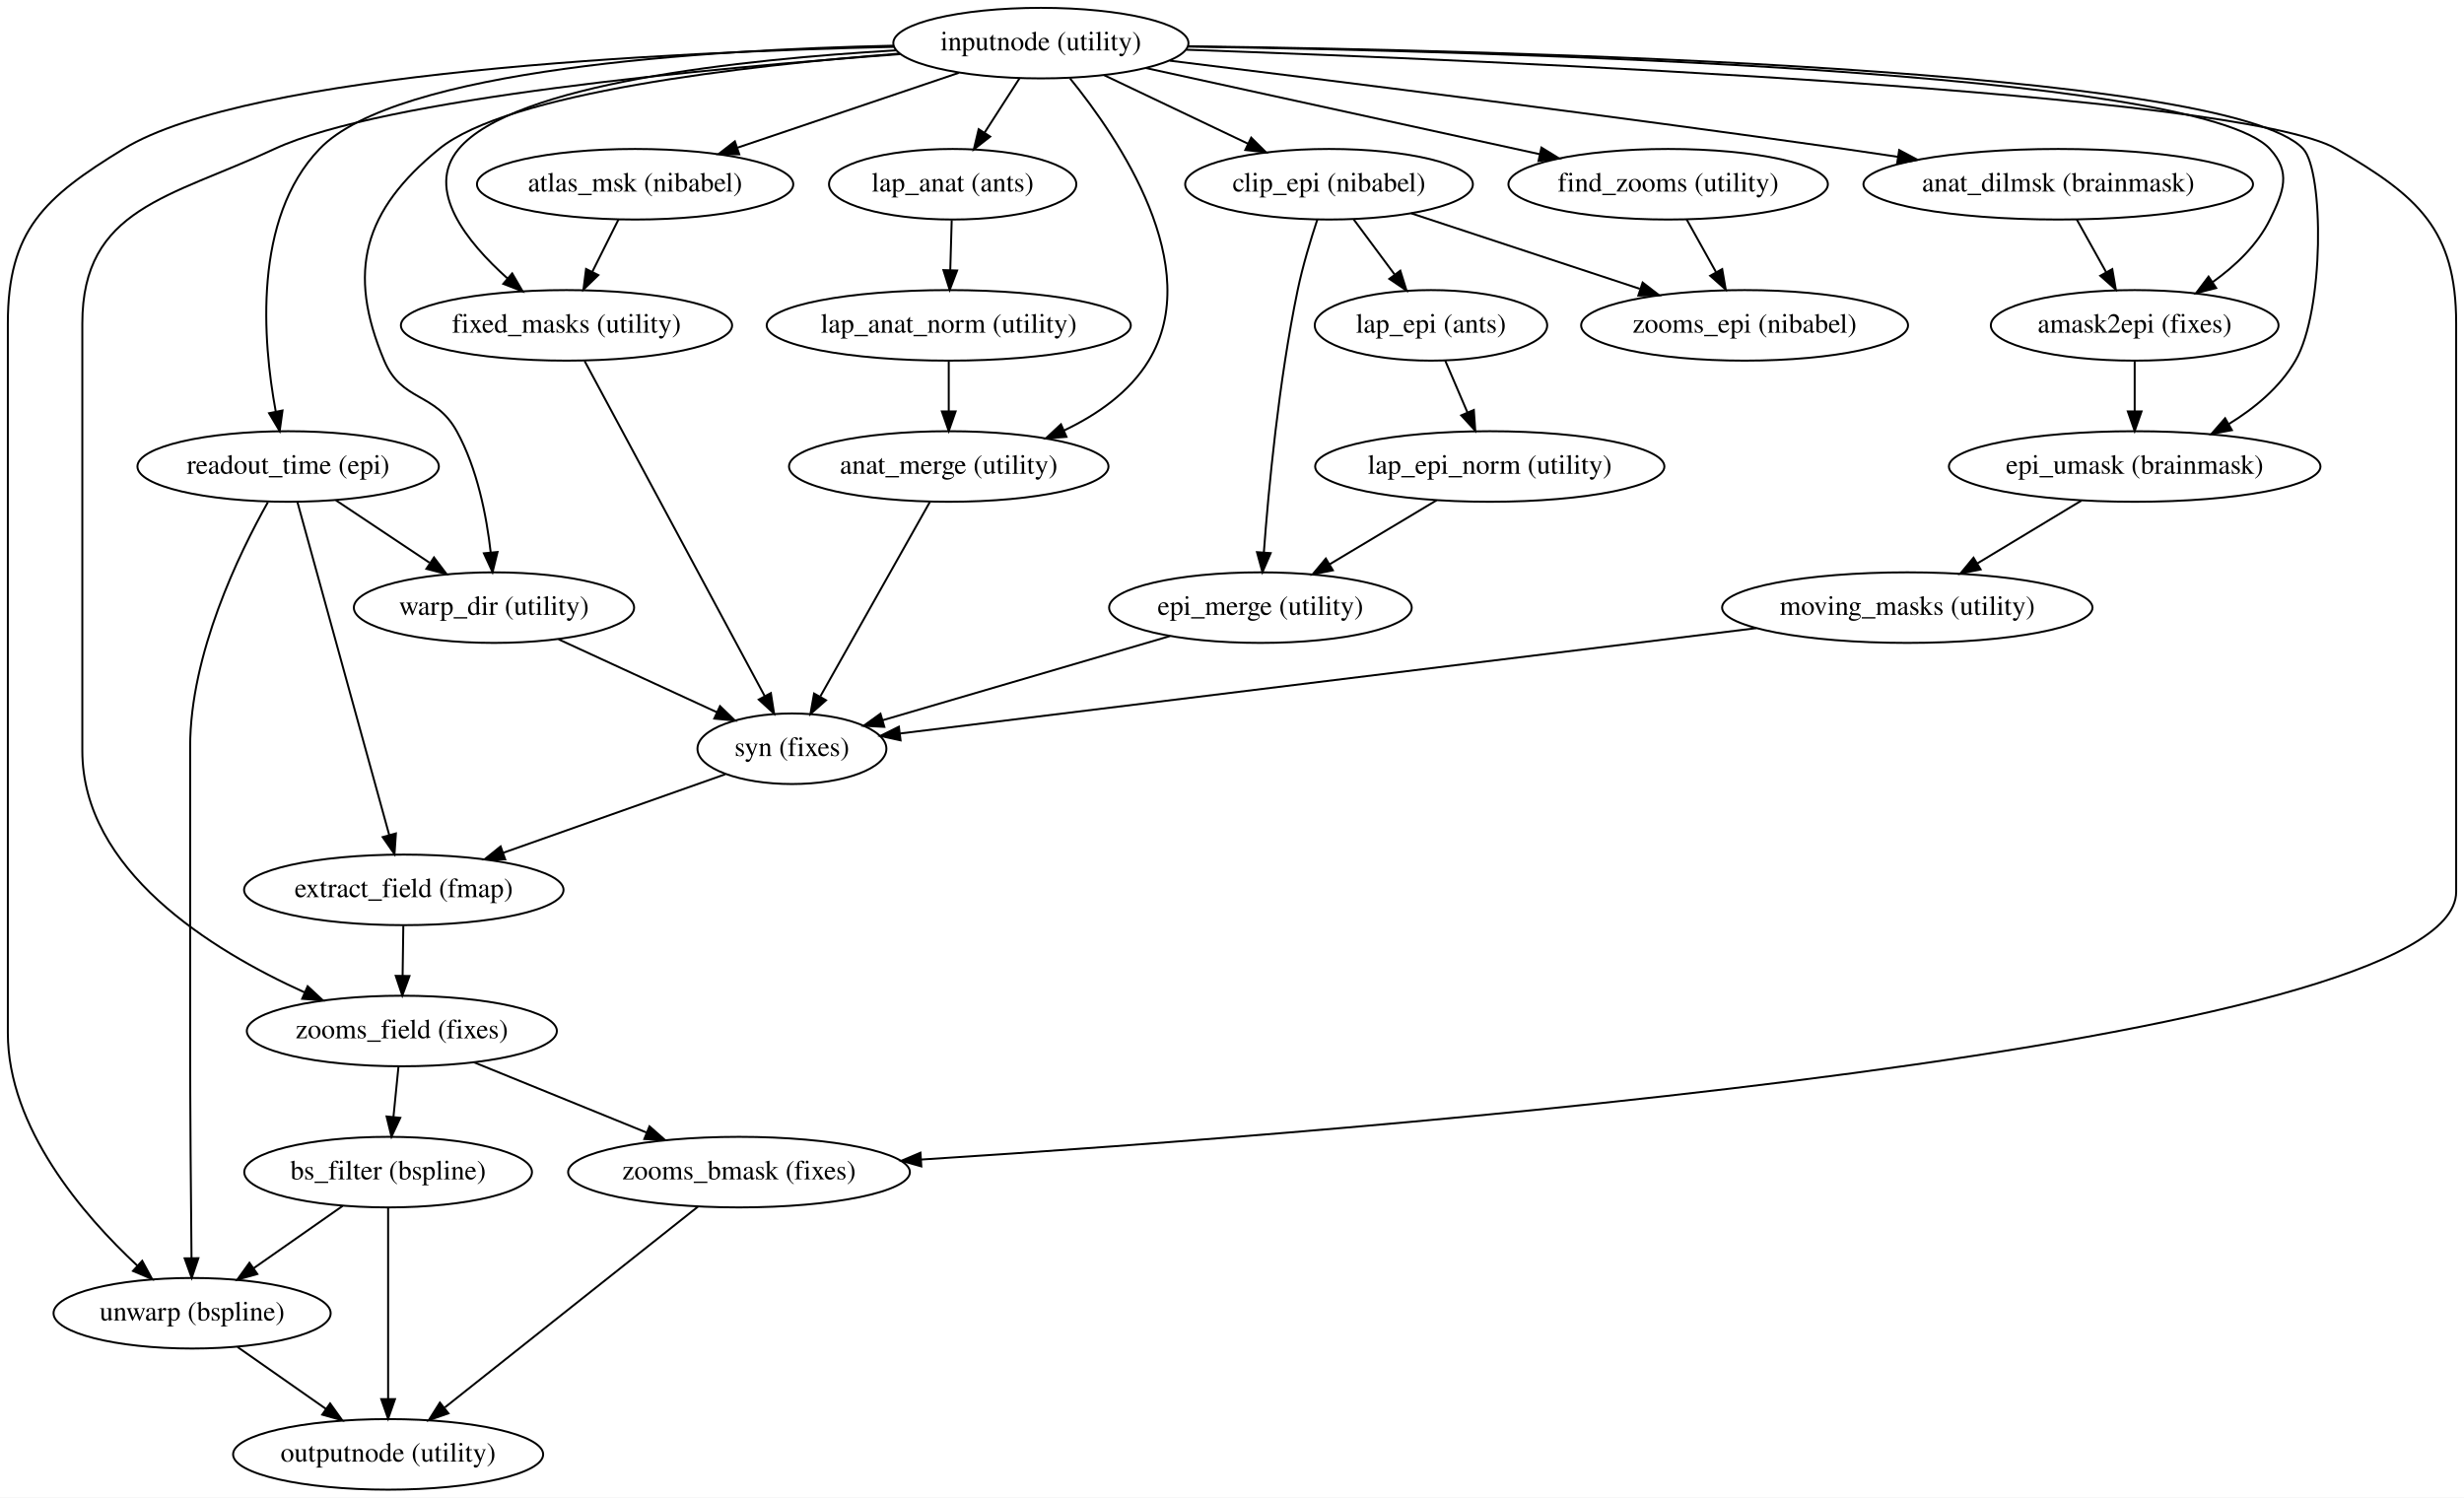
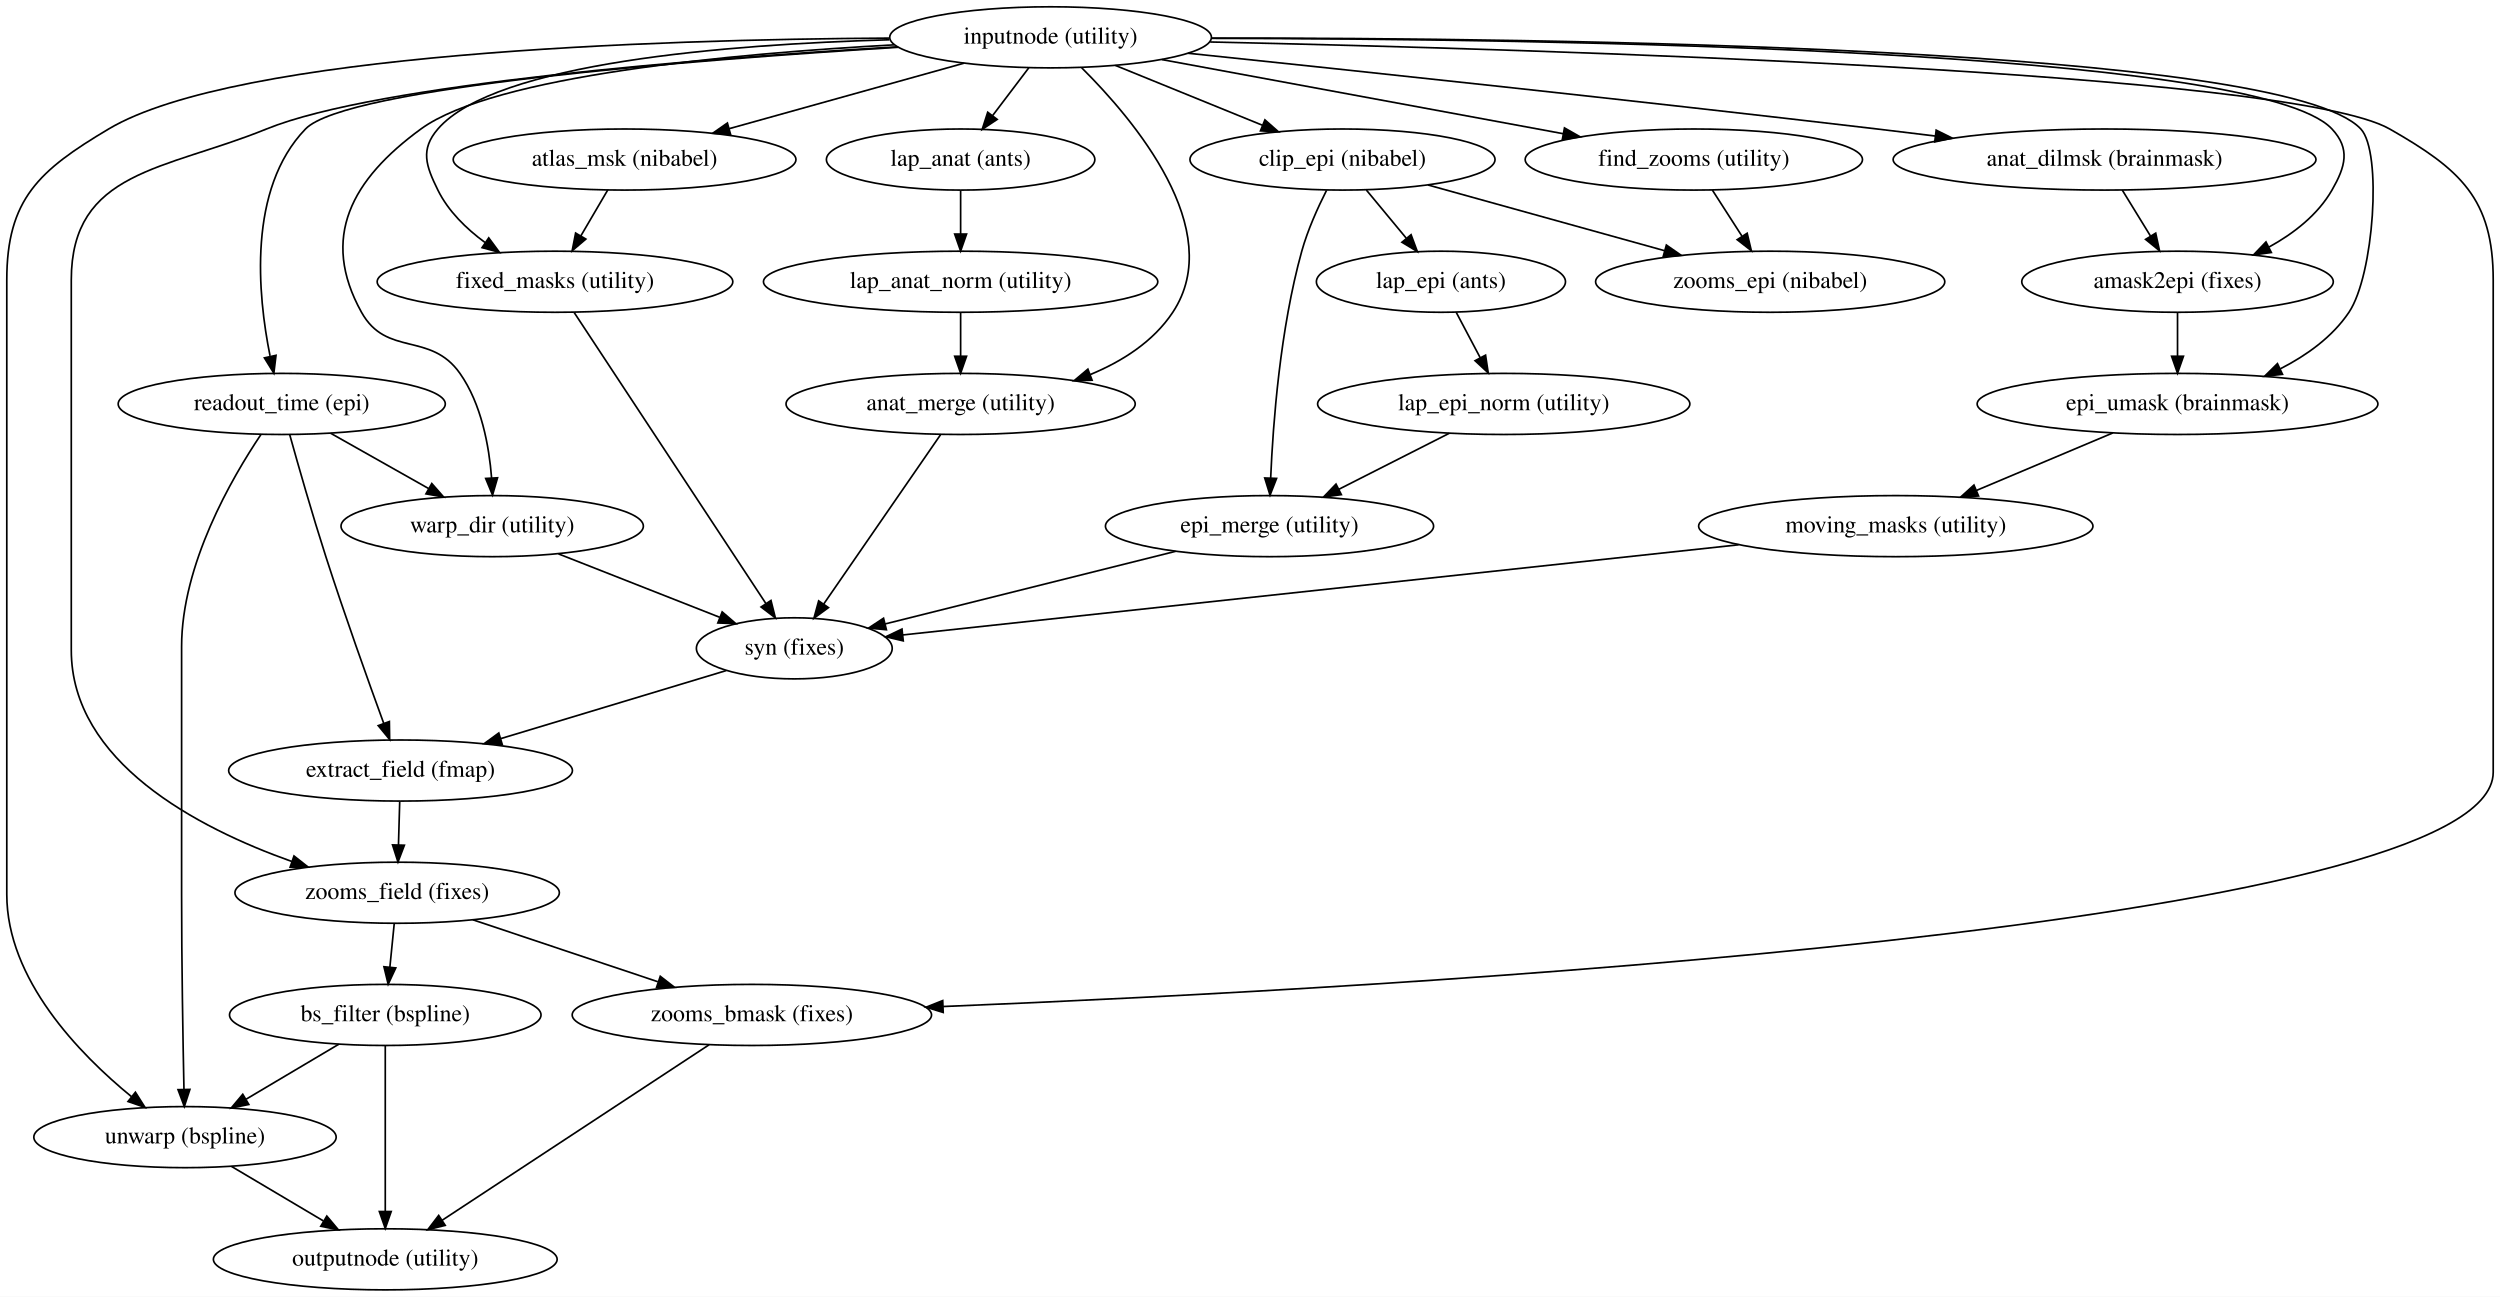
- <svg xmlns="http://www.w3.org/2000/svg" width="1257pt" height="764pt" viewBox="0.00 0.00 1257.00 764.00">
+ <svg xmlns="http://www.w3.org/2000/svg" width="1473pt" height="764pt" viewBox="0.00 0.00 1473.00 764.00">
  <g id="graph0" class="graph" transform="scale(1 1) rotate(0) translate(4 760)">
-     <polygon fill="white" stroke="transparent" points="-4,4 -4,-760 1253,-760 1253,4 -4,4" />
+     <polygon fill="white" stroke="transparent" points="-4,4 -4,-760 1469,-760 1469,4 -4,4" />
    <g id="node1" class="node">
-       <ellipse fill="none" stroke="black" cx="527" cy="-738" rx="75.29" ry="18" />
-       <text text-anchor="middle" x="527" y="-734.3" font-family="Times,serif" font-size="14.00">inputnode (utility)</text>
+       <ellipse fill="none" stroke="black" cx="615" cy="-738" rx="94.78" ry="18" />
+       <text text-anchor="middle" x="615" y="-734.3" font-family="Times,serif" font-size="14.00">inputnode (utility)</text>
    </g>
    <g id="node2" class="node">
-       <ellipse fill="none" stroke="black" cx="143" cy="-522" rx="76.89" ry="18" />
-       <text text-anchor="middle" x="143" y="-518.3" font-family="Times,serif" font-size="14.00">readout_time (epi)</text>
+       <ellipse fill="none" stroke="black" cx="162" cy="-522" rx="96.38" ry="18" />
+       <text text-anchor="middle" x="162" y="-518.3" font-family="Times,serif" font-size="14.00">readout_time (epi)</text>
    </g>
    <g id="edge1" class="edge">
-       <path fill="none" stroke="black" d="M451.52,-736.7C355.68,-734.59 198.05,-724.81 159,-684 124.94,-648.41 130.04,-586.04 136.63,-550.27" />
-       <polygon fill="black" stroke="black" points="140.13,-550.58 138.68,-540.08 133.27,-549.19 140.13,-550.58" />
+       <path fill="none" stroke="black" d="M525.21,-732.14C403.85,-724.68 199.82,-708.63 176,-684 141.8,-648.63 147.88,-586.17 155.11,-550.33" />
+       <polygon fill="black" stroke="black" points="158.63,-550.64 157.35,-540.13 151.79,-549.14 158.63,-550.64" />
    </g>
    <g id="node3" class="node">
-       <ellipse fill="none" stroke="black" cx="320" cy="-666" rx="80.69" ry="18" />
-       <text text-anchor="middle" x="320" y="-662.3" font-family="Times,serif" font-size="14.00">atlas_msk (nibabel)</text>
+       <ellipse fill="none" stroke="black" cx="364" cy="-666" rx="100.98" ry="18" />
+       <text text-anchor="middle" x="364" y="-662.3" font-family="Times,serif" font-size="14.00">atlas_msk (nibabel)</text>
    </g>
    <g id="edge2" class="edge">
-       <path fill="none" stroke="black" d="M485.11,-722.83C452.5,-711.81 407.06,-696.44 372.1,-684.62" />
-       <polygon fill="black" stroke="black" points="373.13,-681.27 362.54,-681.38 370.89,-687.9 373.13,-681.27" />
+       <path fill="none" stroke="black" d="M563.9,-722.75C523.88,-711.59 468.05,-696.02 425.56,-684.17" />
+       <polygon fill="black" stroke="black" points="426.46,-680.79 415.89,-681.47 424.58,-687.53 426.46,-680.79" />
    </g>
    <g id="node4" class="node">
-       <ellipse fill="none" stroke="black" cx="674" cy="-666" rx="73.39" ry="18" />
-       <text text-anchor="middle" x="674" y="-662.3" font-family="Times,serif" font-size="14.00">clip_epi (nibabel)</text>
+       <ellipse fill="none" stroke="black" cx="787" cy="-666" rx="89.88" ry="18" />
+       <text text-anchor="middle" x="787" y="-662.3" font-family="Times,serif" font-size="14.00">clip_epi (nibabel)</text>
    </g>
    <g id="edge3" class="edge">
-       <path fill="none" stroke="black" d="M559.26,-721.64C580.8,-711.38 609.33,-697.79 632.55,-686.74" />
-       <polygon fill="black" stroke="black" points="634.29,-689.79 641.82,-682.33 631.28,-683.47 634.29,-689.79" />
+       <path fill="none" stroke="black" d="M653.17,-721.46C678.76,-711.05 712.62,-697.27 739.89,-686.17" />
+       <polygon fill="black" stroke="black" points="741.29,-689.38 749.23,-682.37 738.65,-682.9 741.29,-689.38" />
    </g>
    <g id="node5" class="node">
-       <ellipse fill="none" stroke="black" cx="94" cy="-90" rx="70.69" ry="18" />
-       <text text-anchor="middle" x="94" y="-86.3" font-family="Times,serif" font-size="14.00">unwarp (bspline)</text>
+       <ellipse fill="none" stroke="black" cx="105" cy="-90" rx="89.08" ry="18" />
+       <text text-anchor="middle" x="105" y="-86.3" font-family="Times,serif" font-size="14.00">unwarp (bspline)</text>
    </g>
    <g id="edge4" class="edge">
-       <path fill="none" stroke="black" d="M451.99,-736.1C336.87,-733.46 123.17,-723.26 59,-684 18.52,-659.23 0,-642.46 0,-595 0,-595 0,-595 0,-233 0,-184.63 38.4,-140.08 66.11,-114.23" />
-       <polygon fill="black" stroke="black" points="68.54,-116.75 73.6,-107.45 63.84,-111.57 68.54,-116.75" />
+       <path fill="none" stroke="black" d="M519.96,-737.55C382.24,-736.75 135.4,-728.83 60,-684 19,-659.62 0,-642.7 0,-595 0,-595 0,-595 0,-233 0,-183.04 42.54,-139.15 73.46,-113.85" />
+       <polygon fill="black" stroke="black" points="75.78,-116.47 81.44,-107.52 71.43,-110.99 75.78,-116.47" />
    </g>
    <g id="node6" class="node">
-       <ellipse fill="none" stroke="black" cx="1085" cy="-594" rx="73.39" ry="18" />
-       <text text-anchor="middle" x="1085" y="-590.3" font-family="Times,serif" font-size="14.00">amask2epi (fixes)</text>
+       <ellipse fill="none" stroke="black" cx="1279" cy="-594" rx="91.78" ry="18" />
+       <text text-anchor="middle" x="1279" y="-590.3" font-family="Times,serif" font-size="14.00">amask2epi (fixes)</text>
    </g>
    <g id="edge5" class="edge">
-       <path fill="none" stroke="black" d="M602.13,-736.22C760.55,-733.8 1117.32,-723.92 1154,-684 1164.83,-672.22 1161.07,-662.35 1154,-648 1147.61,-635.03 1136.34,-624.34 1124.74,-616.05" />
-       <polygon fill="black" stroke="black" points="1126.57,-613.06 1116.31,-610.44 1122.69,-618.89 1126.57,-613.06" />
+       <path fill="none" stroke="black" d="M710.16,-737.39C903.1,-737.2 1325.9,-731.3 1370,-684 1380.91,-672.3 1377.97,-661.87 1370,-648 1361.62,-633.43 1347.53,-622.49 1332.91,-614.45" />
+       <polygon fill="black" stroke="black" points="1334.28,-611.22 1323.78,-609.81 1331.11,-617.46 1334.28,-611.22" />
    </g>
    <g id="node7" class="node">
-       <ellipse fill="none" stroke="black" cx="373" cy="-162" rx="87.18" ry="18" />
-       <text text-anchor="middle" x="373" y="-158.3" font-family="Times,serif" font-size="14.00">zooms_bmask (fixes)</text>
+       <ellipse fill="none" stroke="black" cx="439" cy="-162" rx="105.88" ry="18" />
+       <text text-anchor="middle" x="439" y="-158.3" font-family="Times,serif" font-size="14.00">zooms_bmask (fixes)</text>
    </g>
    <g id="edge6" class="edge">
-       <path fill="none" stroke="black" d="M601.2,-734.63C763.23,-728.95 1138.22,-712.83 1188,-684 1229.5,-659.97 1249,-642.95 1249,-595 1249,-595 1249,-595 1249,-305 1249,-226.33 691.44,-182.81 465.96,-168.42" />
-       <polygon fill="black" stroke="black" points="466.01,-164.92 455.81,-167.78 465.57,-171.9 466.01,-164.92" />
+       <path fill="none" stroke="black" d="M709.06,-735.26C905.27,-730.97 1344.97,-717.68 1404,-684 1445.65,-660.23 1465,-642.95 1465,-595 1465,-595 1465,-595 1465,-305 1465,-213.62 818.19,-177.83 551.69,-166.96" />
+       <polygon fill="black" stroke="black" points="551.73,-163.46 541.6,-166.56 551.45,-170.46 551.73,-163.46" />
    </g>
    <g id="node8" class="node">
-       <ellipse fill="none" stroke="black" cx="285" cy="-594" rx="84.49" ry="18" />
-       <text text-anchor="middle" x="285" y="-590.3" font-family="Times,serif" font-size="14.00">fixed_masks (utility)</text>
+       <ellipse fill="none" stroke="black" cx="323" cy="-594" rx="104.78" ry="18" />
+       <text text-anchor="middle" x="323" y="-590.3" font-family="Times,serif" font-size="14.00">fixed_masks (utility)</text>
    </g>
    <g id="edge7" class="edge">
-       <path fill="none" stroke="black" d="M453.03,-734.31C374.5,-729.72 257.91,-717.33 230,-684 212.66,-663.29 234.03,-636.6 254.99,-617.87" />
-       <polygon fill="black" stroke="black" points="257.29,-620.51 262.62,-611.36 252.74,-615.19 257.29,-620.51" />
+       <path fill="none" stroke="black" d="M520.05,-736.57C424.87,-733.87 287.75,-723.07 254,-684 243.54,-671.89 246.93,-662.35 254,-648 260.12,-635.58 270.7,-625.26 281.76,-617.13" />
+       <polygon fill="black" stroke="black" points="283.96,-619.87 290.25,-611.34 280.02,-614.09 283.96,-619.87" />
    </g>
    <g id="node9" class="node">
-       <ellipse fill="none" stroke="black" cx="1046" cy="-666" rx="99.38" ry="18" />
-       <text text-anchor="middle" x="1046" y="-662.3" font-family="Times,serif" font-size="14.00">anat_dilmsk (brainmask)</text>
+       <ellipse fill="none" stroke="black" cx="1236" cy="-666" rx="124.58" ry="18" />
+       <text text-anchor="middle" x="1236" y="-662.3" font-family="Times,serif" font-size="14.00">anat_dilmsk (brainmask)</text>
    </g>
    <g id="edge8" class="edge">
-       <path fill="none" stroke="black" d="M592.76,-729.04C673.8,-719.1 815.68,-701.3 937,-684 945.84,-682.74 955.08,-681.37 964.27,-679.98" />
-       <polygon fill="black" stroke="black" points="964.86,-683.44 974.22,-678.47 963.8,-676.52 964.86,-683.44" />
+       <path fill="none" stroke="black" d="M696.05,-728.62C792.74,-718.53 959.26,-700.82 1102,-684 1113.08,-682.69 1124.67,-681.29 1136.19,-679.86" />
+       <polygon fill="black" stroke="black" points="1136.8,-683.31 1146.29,-678.61 1135.93,-676.37 1136.8,-683.31" />
    </g>
    <g id="node10" class="node">
-       <ellipse fill="none" stroke="black" cx="248" cy="-450" rx="71.49" ry="18" />
-       <text text-anchor="middle" x="248" y="-446.3" font-family="Times,serif" font-size="14.00">warp_dir (utility)</text>
+       <ellipse fill="none" stroke="black" cx="286" cy="-450" rx="89.08" ry="18" />
+       <text text-anchor="middle" x="286" y="-446.3" font-family="Times,serif" font-size="14.00">warp_dir (utility)</text>
    </g>
    <g id="edge9" class="edge">
-       <path fill="none" stroke="black" d="M454.87,-732.66C375.67,-726.51 255.07,-712.67 220,-684 181.61,-652.61 172.71,-621.68 192,-576 200.93,-554.86 217.91,-560.08 229,-540 239.54,-520.92 244.24,-496.57 246.33,-478.16" />
-       <polygon fill="black" stroke="black" points="249.82,-478.38 247.28,-468.09 242.85,-477.72 249.82,-478.38" />
+       <path fill="none" stroke="black" d="M522.83,-733.59C427.67,-728.39 287.17,-715.48 244,-684 203.23,-654.27 184.47,-620.09 209,-576 223.75,-549.49 249.55,-564.82 267,-540 279.67,-521.98 284.17,-497.19 285.65,-478.35" />
+       <polygon fill="black" stroke="black" points="289.15,-478.49 286.2,-468.31 282.16,-478.1 289.15,-478.49" />
    </g>
    <g id="node11" class="node">
-       <ellipse fill="none" stroke="black" cx="480" cy="-522" rx="81.49" ry="18" />
-       <text text-anchor="middle" x="480" y="-518.3" font-family="Times,serif" font-size="14.00">anat_merge (utility)</text>
+       <ellipse fill="none" stroke="black" cx="562" cy="-522" rx="102.88" ry="18" />
+       <text text-anchor="middle" x="562" y="-518.3" font-family="Times,serif" font-size="14.00">anat_merge (utility)</text>
    </g>
    <g id="edge10" class="edge">
-       <path fill="none" stroke="black" d="M541.89,-719.98C566.72,-689.42 611.13,-623.97 582,-576 572.21,-559.88 555.75,-548.44 538.88,-540.42" />
-       <polygon fill="black" stroke="black" points="540.06,-537.12 529.5,-536.31 537.25,-543.53 540.06,-537.12" />
+       <path fill="none" stroke="black" d="M633.29,-720.09C663.9,-689.7 719.12,-624.51 687,-576 675.59,-558.77 657.34,-547.13 638.27,-539.26" />
+       <polygon fill="black" stroke="black" points="639.46,-535.97 628.87,-535.7 636.98,-542.52 639.46,-535.97" />
    </g>
    <g id="node12" class="node">
-       <ellipse fill="none" stroke="black" cx="482" cy="-666" rx="63.09" ry="18" />
-       <text text-anchor="middle" x="482" y="-662.3" font-family="Times,serif" font-size="14.00">lap_anat (ants)</text>
+       <ellipse fill="none" stroke="black" cx="562" cy="-666" rx="79.09" ry="18" />
+       <text text-anchor="middle" x="562" y="-662.3" font-family="Times,serif" font-size="14.00">lap_anat (ants)</text>
    </g>
    <g id="edge11" class="edge">
-       <path fill="none" stroke="black" d="M516.11,-720.05C510.75,-711.71 504.17,-701.49 498.23,-692.25" />
-       <polygon fill="black" stroke="black" points="501.14,-690.31 492.79,-683.79 495.26,-694.09 501.14,-690.31" />
+       <path fill="none" stroke="black" d="M602.17,-720.05C595.79,-711.63 587.95,-701.28 580.9,-691.97" />
+       <polygon fill="black" stroke="black" points="583.54,-689.65 574.71,-683.79 577.96,-693.87 583.54,-689.65" />
    </g>
    <g id="node13" class="node">
-       <ellipse fill="none" stroke="black" cx="847" cy="-666" rx="81.49" ry="18" />
-       <text text-anchor="middle" x="847" y="-662.3" font-family="Times,serif" font-size="14.00">find_zooms (utility)</text>
+       <ellipse fill="none" stroke="black" cx="994" cy="-666" rx="99.38" ry="18" />
+       <text text-anchor="middle" x="994" y="-662.3" font-family="Times,serif" font-size="14.00">find_zooms (utility)</text>
    </g>
    <g id="edge12" class="edge">
-       <path fill="none" stroke="black" d="M580.56,-725.28C635.81,-713.2 722.05,-694.33 781.37,-681.36" />
-       <polygon fill="black" stroke="black" points="782.36,-684.72 791.38,-679.17 780.87,-677.88 782.36,-684.72" />
+       <path fill="none" stroke="black" d="M680.58,-724.89C746.31,-712.75 847.46,-694.07 916.97,-681.23" />
+       <polygon fill="black" stroke="black" points="917.79,-684.63 926.99,-679.38 916.52,-677.75 917.79,-684.63" />
    </g>
    <g id="node14" class="node">
-       <ellipse fill="none" stroke="black" cx="201" cy="-234" rx="79.09" ry="18" />
-       <text text-anchor="middle" x="201" y="-230.3" font-family="Times,serif" font-size="14.00">zooms_field (fixes)</text>
+       <ellipse fill="none" stroke="black" cx="230" cy="-234" rx="95.58" ry="18" />
+       <text text-anchor="middle" x="230" y="-230.3" font-family="Times,serif" font-size="14.00">zooms_field (fixes)</text>
    </g>
    <g id="edge13" class="edge">
-       <path fill="none" stroke="black" d="M455.21,-732.38C358.24,-725.27 191.19,-709.71 136,-684 82.67,-659.15 38,-653.84 38,-595 38,-595 38,-595 38,-377 38,-316.13 103.42,-275.39 151.38,-253.71" />
-       <polygon fill="black" stroke="black" points="152.95,-256.84 160.71,-249.63 150.14,-250.43 152.95,-256.84" />
+       <path fill="none" stroke="black" d="M524.67,-732.41C409.75,-725.57 218.34,-710.59 153,-684 93.14,-659.64 38,-659.63 38,-595 38,-595 38,-595 38,-377 38,-311.16 111.89,-272.36 167.99,-252.39" />
+       <polygon fill="black" stroke="black" points="169.22,-255.67 177.54,-249.11 166.94,-249.05 169.22,-255.67" />
    </g>
    <g id="node15" class="node">
-       <ellipse fill="none" stroke="black" cx="1085" cy="-522" rx="94.78" ry="18" />
-       <text text-anchor="middle" x="1085" y="-518.3" font-family="Times,serif" font-size="14.00">epi_umask (brainmask)</text>
+       <ellipse fill="none" stroke="black" cx="1279" cy="-522" rx="118.08" ry="18" />
+       <text text-anchor="middle" x="1279" y="-518.3" font-family="Times,serif" font-size="14.00">epi_umask (brainmask)</text>
    </g>
    <g id="edge14" class="edge">
-       <path fill="none" stroke="black" d="M602.33,-736.4C764.09,-734.33 1133.14,-725.1 1171,-684 1181.51,-672.59 1181.82,-601.52 1167,-576 1159.11,-562.41 1146.18,-551.72 1132.9,-543.6" />
-       <polygon fill="black" stroke="black" points="1134.59,-540.54 1124.17,-538.63 1131.13,-546.62 1134.59,-540.54" />
+       <path fill="none" stroke="black" d="M710.05,-737.56C906.27,-737.71 1341.7,-732.51 1387,-684 1399.71,-670.39 1394.66,-597.78 1380,-576 1370.21,-561.44 1355.09,-550.61 1339.51,-542.67" />
+       <polygon fill="black" stroke="black" points="1340.86,-539.44 1330.32,-538.33 1337.87,-545.77 1340.86,-539.44" />
    </g>
    <g id="edge17" class="edge">
-       <path fill="none" stroke="black" d="M132.64,-503.76C117.99,-477.7 93,-426.31 93,-379 93,-379 93,-379 93,-233 93,-193 93.4,-146.65 93.7,-118.08" />
-       <polygon fill="black" stroke="black" points="97.2,-118.09 93.8,-108.05 90.2,-118.01 97.2,-118.09" />
+       <path fill="none" stroke="black" d="M149.78,-504.02C132.49,-478.3 103,-427.32 103,-379 103,-379 103,-379 103,-233 103,-192.99 103.8,-146.65 104.39,-118.08" />
+       <polygon fill="black" stroke="black" points="107.89,-118.12 104.6,-108.05 100.89,-117.97 107.89,-118.12" />
    </g>
    <g id="edge15" class="edge">
-       <path fill="none" stroke="black" d="M167.35,-504.76C181.53,-495.31 199.6,-483.26 215.04,-472.97" />
-       <polygon fill="black" stroke="black" points="217.4,-475.61 223.78,-467.15 213.52,-469.78 217.4,-475.61" />
+       <path fill="none" stroke="black" d="M190.76,-504.76C207.98,-495.05 230.05,-482.59 248.6,-472.11" />
+       <polygon fill="black" stroke="black" points="250.41,-475.11 257.4,-467.15 246.97,-469.02 250.41,-475.11" />
    </g>
    <g id="node16" class="node">
-       <ellipse fill="none" stroke="black" cx="202" cy="-306" rx="81.49" ry="18" />
-       <text text-anchor="middle" x="202" y="-302.3" font-family="Times,serif" font-size="14.00">extract_field (fmap)</text>
+       <ellipse fill="none" stroke="black" cx="232" cy="-306" rx="101.28" ry="18" />
+       <text text-anchor="middle" x="232" y="-302.3" font-family="Times,serif" font-size="14.00">extract_field (fmap)</text>
    </g>
    <g id="edge16" class="edge">
-       <path fill="none" stroke="black" d="M147.73,-503.85C157.96,-466.75 182.2,-378.81 194.53,-334.1" />
-       <polygon fill="black" stroke="black" points="197.97,-334.8 197.25,-324.23 191.22,-332.94 197.97,-334.8" />
+       <path fill="none" stroke="black" d="M166.71,-503.85C171.72,-485.87 180.01,-456.82 188,-432 198.96,-397.93 212.85,-359.11 222.06,-333.89" />
+       <polygon fill="black" stroke="black" points="225.42,-334.88 225.58,-324.29 218.85,-332.47 225.42,-334.88" />
    </g>
    <g id="edge18" class="edge">
-       <path fill="none" stroke="black" d="M311.53,-648.05C307.5,-640.01 302.6,-630.2 298.11,-621.23" />
-       <polygon fill="black" stroke="black" points="301.24,-619.65 293.64,-612.28 294.98,-622.78 301.24,-619.65" />
+       <path fill="none" stroke="black" d="M354.08,-648.05C349.31,-639.92 343.5,-630 338.19,-620.94" />
+       <polygon fill="black" stroke="black" points="341.19,-619.14 333.12,-612.28 335.15,-622.67 341.19,-619.14" />
    </g>
    <g id="node17" class="node">
-       <ellipse fill="none" stroke="black" cx="639" cy="-450" rx="77.19" ry="18" />
-       <text text-anchor="middle" x="639" y="-446.3" font-family="Times,serif" font-size="14.00">epi_merge (utility)</text>
+       <ellipse fill="none" stroke="black" cx="744" cy="-450" rx="96.68" ry="18" />
+       <text text-anchor="middle" x="744" y="-446.3" font-family="Times,serif" font-size="14.00">epi_merge (utility)</text>
    </g>
    <g id="edge19" class="edge">
-       <path fill="none" stroke="black" d="M668.04,-648.01C664.63,-637.71 660.55,-624.23 658,-612 648.31,-565.46 643.13,-510.25 640.74,-478.06" />
-       <polygon fill="black" stroke="black" points="644.23,-477.81 640.03,-468.08 637.24,-478.3 644.23,-477.81" />
+       <path fill="none" stroke="black" d="M777.6,-647.84C772.47,-637.71 766.47,-624.46 763,-612 750.26,-566.2 746.06,-510.75 744.68,-478.32" />
+       <polygon fill="black" stroke="black" points="748.17,-478.12 744.31,-468.25 741.18,-478.38 748.17,-478.12" />
    </g>
    <g id="node18" class="node">
-       <ellipse fill="none" stroke="black" cx="726" cy="-594" rx="59.29" ry="18" />
-       <text text-anchor="middle" x="726" y="-590.3" font-family="Times,serif" font-size="14.00">lap_epi (ants)</text>
+       <ellipse fill="none" stroke="black" cx="845" cy="-594" rx="73.39" ry="18" />
+       <text text-anchor="middle" x="845" y="-590.3" font-family="Times,serif" font-size="14.00">lap_epi (ants)</text>
    </g>
    <g id="edge20" class="edge">
-       <path fill="none" stroke="black" d="M686.59,-648.05C692.85,-639.63 700.54,-629.28 707.45,-619.97" />
-       <polygon fill="black" stroke="black" points="710.37,-621.9 713.53,-611.79 704.76,-617.73 710.37,-621.9" />
+       <path fill="none" stroke="black" d="M801.04,-648.05C808.09,-639.54 816.77,-629.07 824.55,-619.68" />
+       <polygon fill="black" stroke="black" points="827.4,-621.72 831.09,-611.79 822.01,-617.26 827.4,-621.72" />
    </g>
    <g id="node19" class="node">
-       <ellipse fill="none" stroke="black" cx="886" cy="-594" rx="83.39" ry="18" />
-       <text text-anchor="middle" x="886" y="-590.3" font-family="Times,serif" font-size="14.00">zooms_epi (nibabel)</text>
+       <ellipse fill="none" stroke="black" cx="1039" cy="-594" rx="102.88" ry="18" />
+       <text text-anchor="middle" x="1039" y="-590.3" font-family="Times,serif" font-size="14.00">zooms_epi (nibabel)</text>
    </g>
    <g id="edge21" class="edge">
-       <path fill="none" stroke="black" d="M715.88,-651.17C749.31,-640.14 796.35,-624.6 832.49,-612.67" />
-       <polygon fill="black" stroke="black" points="833.98,-615.86 842.38,-609.4 831.79,-609.21 833.98,-615.86" />
+       <path fill="none" stroke="black" d="M837.39,-651C877.5,-639.86 933.83,-624.21 976.76,-612.29" />
+       <polygon fill="black" stroke="black" points="977.83,-615.62 986.53,-609.58 975.96,-608.88 977.83,-615.62" />
    </g>
    <g id="node20" class="node">
-       <ellipse fill="none" stroke="black" cx="194" cy="-18" rx="79.09" ry="18" />
-       <text text-anchor="middle" x="194" y="-14.3" font-family="Times,serif" font-size="14.00">outputnode (utility)</text>
+       <ellipse fill="none" stroke="black" cx="223" cy="-18" rx="101.28" ry="18" />
+       <text text-anchor="middle" x="223" y="-14.3" font-family="Times,serif" font-size="14.00">outputnode (utility)</text>
    </g>
    <g id="edge22" class="edge">
-       <path fill="none" stroke="black" d="M117.19,-72.76C130.6,-63.38 147.66,-51.44 162.3,-41.19" />
-       <polygon fill="black" stroke="black" points="164.4,-43.99 170.59,-35.39 160.39,-38.26 164.4,-43.99" />
+       <path fill="none" stroke="black" d="M132.37,-72.76C148.49,-63.2 169.07,-50.99 186.55,-40.62" />
+       <polygon fill="black" stroke="black" points="188.56,-43.5 195.37,-35.39 184.99,-37.48 188.56,-43.5" />
    </g>
    <g id="edge23" class="edge">
-       <path fill="none" stroke="black" d="M1085,-575.7C1085,-567.98 1085,-558.71 1085,-550.11" />
-       <polygon fill="black" stroke="black" points="1088.5,-550.1 1085,-540.1 1081.5,-550.1 1088.5,-550.1" />
+       <path fill="none" stroke="black" d="M1279,-575.7C1279,-567.98 1279,-558.71 1279,-550.11" />
+       <polygon fill="black" stroke="black" points="1282.5,-550.1 1279,-540.1 1275.5,-550.1 1282.5,-550.1" />
    </g>
    <g id="edge24" class="edge">
-       <path fill="none" stroke="black" d="M352.12,-144.43C320.18,-119.1 259.13,-70.67 222.95,-41.96" />
-       <polygon fill="black" stroke="black" points="224.76,-38.93 214.75,-35.46 220.41,-44.42 224.76,-38.93" />
+       <path fill="none" stroke="black" d="M413.8,-144.43C374.86,-118.83 300.04,-69.64 256.56,-41.06" />
+       <polygon fill="black" stroke="black" points="258.32,-38.03 248.04,-35.46 254.47,-43.88 258.32,-38.03" />
    </g>
    <g id="node21" class="node">
-       <ellipse fill="none" stroke="black" cx="400" cy="-378" rx="48.19" ry="18" />
-       <text text-anchor="middle" x="400" y="-374.3" font-family="Times,serif" font-size="14.00">syn (fixes)</text>
+       <ellipse fill="none" stroke="black" cx="464" cy="-378" rx="57.69" ry="18" />
+       <text text-anchor="middle" x="464" y="-374.3" font-family="Times,serif" font-size="14.00">syn (fixes)</text>
    </g>
    <g id="edge25" class="edge">
-       <path fill="none" stroke="black" d="M294.22,-575.85C314.33,-538.43 362.25,-449.25 386.07,-404.93" />
-       <polygon fill="black" stroke="black" points="389.25,-406.4 390.9,-395.94 383.08,-403.09 389.25,-406.4" />
+       <path fill="none" stroke="black" d="M334.3,-575.85C359.06,-538.27 418.2,-448.51 447.28,-404.37" />
+       <polygon fill="black" stroke="black" points="450.26,-406.21 452.84,-395.94 444.42,-402.36 450.26,-406.21" />
    </g>
    <g id="edge26" class="edge">
-       <path fill="none" stroke="black" d="M1055.44,-648.05C1059.92,-640.01 1065.39,-630.2 1070.39,-621.23" />
-       <polygon fill="black" stroke="black" points="1073.57,-622.71 1075.38,-612.28 1067.45,-619.31 1073.57,-622.71" />
+       <path fill="none" stroke="black" d="M1246.41,-648.05C1251.41,-639.92 1257.5,-630 1263.06,-620.94" />
+       <polygon fill="black" stroke="black" points="1266.14,-622.63 1268.39,-612.28 1260.17,-618.96 1266.14,-622.63" />
    </g>
    <g id="edge27" class="edge">
-       <path fill="none" stroke="black" d="M280.98,-433.81C304.75,-422.86 336.89,-408.06 361.78,-396.6" />
-       <polygon fill="black" stroke="black" points="363.31,-399.75 370.93,-392.39 360.38,-393.39 363.31,-399.75" />
+       <path fill="none" stroke="black" d="M325.06,-433.64C353.11,-422.61 390.93,-407.74 420.03,-396.29" />
+       <polygon fill="black" stroke="black" points="421.51,-399.47 429.54,-392.55 418.95,-392.95 421.51,-399.47" />
    </g>
    <g id="edge28" class="edge">
-       <path fill="none" stroke="black" d="M470.35,-503.87C456.46,-479.22 430.73,-433.54 414.53,-404.79" />
-       <polygon fill="black" stroke="black" points="417.39,-402.74 409.44,-395.75 411.29,-406.18 417.39,-402.74" />
+       <path fill="none" stroke="black" d="M550.18,-503.87C533.02,-479 501.09,-432.75 481.29,-404.05" />
+       <polygon fill="black" stroke="black" points="484.12,-401.99 475.56,-395.75 478.36,-405.97 484.12,-401.99" />
    </g>
    <g id="node22" class="node">
-       <ellipse fill="none" stroke="black" cx="480" cy="-594" rx="92.88" ry="18" />
-       <text text-anchor="middle" x="480" y="-590.3" font-family="Times,serif" font-size="14.00">lap_anat_norm (utility)</text>
+       <ellipse fill="none" stroke="black" cx="562" cy="-594" rx="116.18" ry="18" />
+       <text text-anchor="middle" x="562" y="-590.3" font-family="Times,serif" font-size="14.00">lap_anat_norm (utility)</text>
    </g>
    <g id="edge29" class="edge">
-       <path fill="none" stroke="black" d="M481.51,-647.7C481.29,-639.98 481.02,-630.71 480.77,-622.11" />
-       <polygon fill="black" stroke="black" points="484.27,-622 480.49,-612.1 477.28,-622.2 484.27,-622" />
+       <path fill="none" stroke="black" d="M562,-647.7C562,-639.98 562,-630.71 562,-622.11" />
+       <polygon fill="black" stroke="black" points="565.5,-622.1 562,-612.1 558.5,-622.1 565.5,-622.1" />
    </g>
    <g id="edge30" class="edge">
-       <path fill="none" stroke="black" d="M856.44,-648.05C860.92,-640.01 866.39,-630.2 871.39,-621.23" />
-       <polygon fill="black" stroke="black" points="874.57,-622.71 876.38,-612.28 868.45,-619.31 874.57,-622.71" />
+       <path fill="none" stroke="black" d="M1004.89,-648.05C1010.12,-639.92 1016.5,-630 1022.32,-620.94" />
+       <polygon fill="black" stroke="black" points="1025.43,-622.58 1027.89,-612.28 1019.54,-618.79 1025.43,-622.58" />
    </g>
    <g id="edge31" class="edge">
-       <path fill="none" stroke="black" d="M237.9,-217.98C263.59,-207.53 298.08,-193.49 325.78,-182.22" />
-       <polygon fill="black" stroke="black" points="327.33,-185.37 335.27,-178.35 324.69,-178.88 327.33,-185.37" />
+       <path fill="none" stroke="black" d="M274.58,-218.07C306.44,-207.4 349.53,-192.97 383.6,-181.56" />
+       <polygon fill="black" stroke="black" points="385.04,-184.77 393.41,-178.27 382.81,-178.13 385.04,-184.77" />
    </g>
    <g id="node23" class="node">
-       <ellipse fill="none" stroke="black" cx="194" cy="-162" rx="73.39" ry="18" />
-       <text text-anchor="middle" x="194" y="-158.3" font-family="Times,serif" font-size="14.00">bs_filter (bspline)</text>
+       <ellipse fill="none" stroke="black" cx="223" cy="-162" rx="91.78" ry="18" />
+       <text text-anchor="middle" x="223" y="-158.3" font-family="Times,serif" font-size="14.00">bs_filter (bspline)</text>
    </g>
    <g id="edge32" class="edge">
-       <path fill="none" stroke="black" d="M199.27,-215.7C198.5,-207.98 197.57,-198.71 196.71,-190.11" />
-       <polygon fill="black" stroke="black" points="200.19,-189.71 195.71,-180.1 193.22,-190.4 200.19,-189.71" />
+       <path fill="none" stroke="black" d="M228.27,-215.7C227.5,-207.98 226.57,-198.71 225.71,-190.11" />
+       <polygon fill="black" stroke="black" points="229.19,-189.71 224.71,-180.1 222.22,-190.4 229.19,-189.71" />
    </g>
    <g id="node24" class="node">
-       <ellipse fill="none" stroke="black" cx="969" cy="-450" rx="94.48" ry="18" />
-       <text text-anchor="middle" x="969" y="-446.3" font-family="Times,serif" font-size="14.00">moving_masks (utility)</text>
+       <ellipse fill="none" stroke="black" cx="1113" cy="-450" rx="116.18" ry="18" />
+       <text text-anchor="middle" x="1113" y="-446.3" font-family="Times,serif" font-size="14.00">moving_masks (utility)</text>
    </g>
    <g id="edge33" class="edge">
-       <path fill="none" stroke="black" d="M1057.8,-504.59C1041.95,-495.02 1021.77,-482.85 1004.66,-472.52" />
-       <polygon fill="black" stroke="black" points="1006.4,-469.48 996.03,-467.31 1002.78,-475.47 1006.4,-469.48" />
+       <path fill="none" stroke="black" d="M1240.92,-504.94C1217.07,-494.88 1186.13,-481.84 1160.66,-471.1" />
+       <polygon fill="black" stroke="black" points="1161.77,-467.77 1151.19,-467.11 1159.05,-474.22 1161.77,-467.77" />
    </g>
    <g id="edge34" class="edge">
-       <path fill="none" stroke="black" d="M201.75,-287.7C201.64,-279.98 201.51,-270.71 201.39,-262.11" />
-       <polygon fill="black" stroke="black" points="204.89,-262.05 201.24,-252.1 197.89,-262.15 204.89,-262.05" />
+       <path fill="none" stroke="black" d="M231.51,-287.7C231.29,-279.98 231.02,-270.71 230.77,-262.11" />
+       <polygon fill="black" stroke="black" points="234.27,-262 230.49,-252.1 227.28,-262.2 234.27,-262" />
    </g>
    <g id="edge35" class="edge">
-       <path fill="none" stroke="black" d="M592.92,-435.5C550.72,-423.15 488.59,-404.95 446.32,-392.57" />
-       <polygon fill="black" stroke="black" points="447.14,-389.16 436.56,-389.71 445.17,-395.88 447.14,-389.16" />
+       <path fill="none" stroke="black" d="M688.68,-435.17C639.03,-422.76 566.62,-404.65 517.52,-392.38" />
+       <polygon fill="black" stroke="black" points="518.27,-388.96 507.72,-389.93 516.58,-395.75 518.27,-388.96" />
    </g>
    <g id="node25" class="node">
-       <ellipse fill="none" stroke="black" cx="756" cy="-522" rx="89.08" ry="18" />
-       <text text-anchor="middle" x="756" y="-518.3" font-family="Times,serif" font-size="14.00">lap_epi_norm (utility)</text>
+       <ellipse fill="none" stroke="black" cx="882" cy="-522" rx="109.68" ry="18" />
+       <text text-anchor="middle" x="882" y="-518.3" font-family="Times,serif" font-size="14.00">lap_epi_norm (utility)</text>
    </g>
    <g id="edge36" class="edge">
-       <path fill="none" stroke="black" d="M733.26,-576.05C736.68,-568.09 740.82,-558.41 744.64,-549.51" />
-       <polygon fill="black" stroke="black" points="747.87,-550.85 748.6,-540.28 741.44,-548.09 747.87,-550.85" />
+       <path fill="none" stroke="black" d="M853.96,-576.05C858.21,-568.01 863.39,-558.2 868.14,-549.23" />
+       <polygon fill="black" stroke="black" points="871.29,-550.75 872.87,-540.28 865.1,-547.48 871.29,-550.75" />
    </g>
    <g id="edge37" class="edge">
-       <path fill="none" stroke="black" d="M365.96,-364.97C334.83,-353.96 288.36,-337.53 252.84,-324.97" />
-       <polygon fill="black" stroke="black" points="253.72,-321.57 243.13,-321.54 251.39,-328.17 253.72,-321.57" />
+       <path fill="none" stroke="black" d="M423.85,-364.89C387.23,-353.84 332.65,-337.37 291.06,-324.82" />
+       <polygon fill="black" stroke="black" points="291.91,-321.42 281.32,-321.88 289.89,-328.12 291.91,-321.42" />
    </g>
    <g id="edge38" class="edge">
-       <path fill="none" stroke="black" d="M480,-575.7C480,-567.98 480,-558.71 480,-550.11" />
-       <polygon fill="black" stroke="black" points="483.5,-550.1 480,-540.1 476.5,-550.1 483.5,-550.1" />
+       <path fill="none" stroke="black" d="M562,-575.7C562,-567.98 562,-558.71 562,-550.11" />
+       <polygon fill="black" stroke="black" points="565.5,-550.1 562,-540.1 558.5,-550.1 565.5,-550.1" />
    </g>
    <g id="edge39" class="edge">
-       <path fill="none" stroke="black" d="M170.81,-144.76C157.3,-135.31 140.09,-123.26 125.39,-112.97" />
-       <polygon fill="black" stroke="black" points="127.27,-110.01 117.07,-107.15 123.25,-115.75 127.27,-110.01" />
+       <path fill="none" stroke="black" d="M195.63,-144.76C179.4,-135.13 158.63,-122.81 141.07,-112.4" />
+       <polygon fill="black" stroke="black" points="142.61,-109.24 132.22,-107.15 139.03,-115.26 142.61,-109.24" />
    </g>
    <g id="edge40" class="edge">
-       <path fill="none" stroke="black" d="M194,-143.87C194,-119.67 194,-75.21 194,-46.39" />
-       <polygon fill="black" stroke="black" points="197.5,-46.19 194,-36.19 190.5,-46.19 197.5,-46.19" />
+       <path fill="none" stroke="black" d="M223,-143.87C223,-119.67 223,-75.21 223,-46.39" />
+       <polygon fill="black" stroke="black" points="226.5,-46.19 223,-36.19 219.5,-46.19 226.5,-46.19" />
    </g>
    <g id="edge41" class="edge">
-       <path fill="none" stroke="black" d="M891.97,-439.52C775.44,-425.19 557.15,-398.33 455.16,-385.79" />
-       <polygon fill="black" stroke="black" points="455.42,-382.29 445.07,-384.54 454.56,-389.24 455.42,-382.29" />
+       <path fill="none" stroke="black" d="M1020.36,-439.01C886.75,-424.6 643.38,-398.35 527.98,-385.9" />
+       <polygon fill="black" stroke="black" points="528.2,-382.4 517.89,-384.81 527.45,-389.36 528.2,-382.4" />
    </g>
    <g id="edge42" class="edge">
-       <path fill="none" stroke="black" d="M728.86,-504.76C712.65,-495.07 691.88,-482.64 674.39,-472.17" />
-       <polygon fill="black" stroke="black" points="675.96,-469.04 665.59,-466.91 672.37,-475.04 675.96,-469.04" />
+       <path fill="none" stroke="black" d="M849.99,-504.76C830.57,-494.91 805.6,-482.25 784.78,-471.68" />
+       <polygon fill="black" stroke="black" points="786.33,-468.55 775.83,-467.15 783.17,-474.79 786.33,-468.55" />
    </g>
  </g>
</svg>
